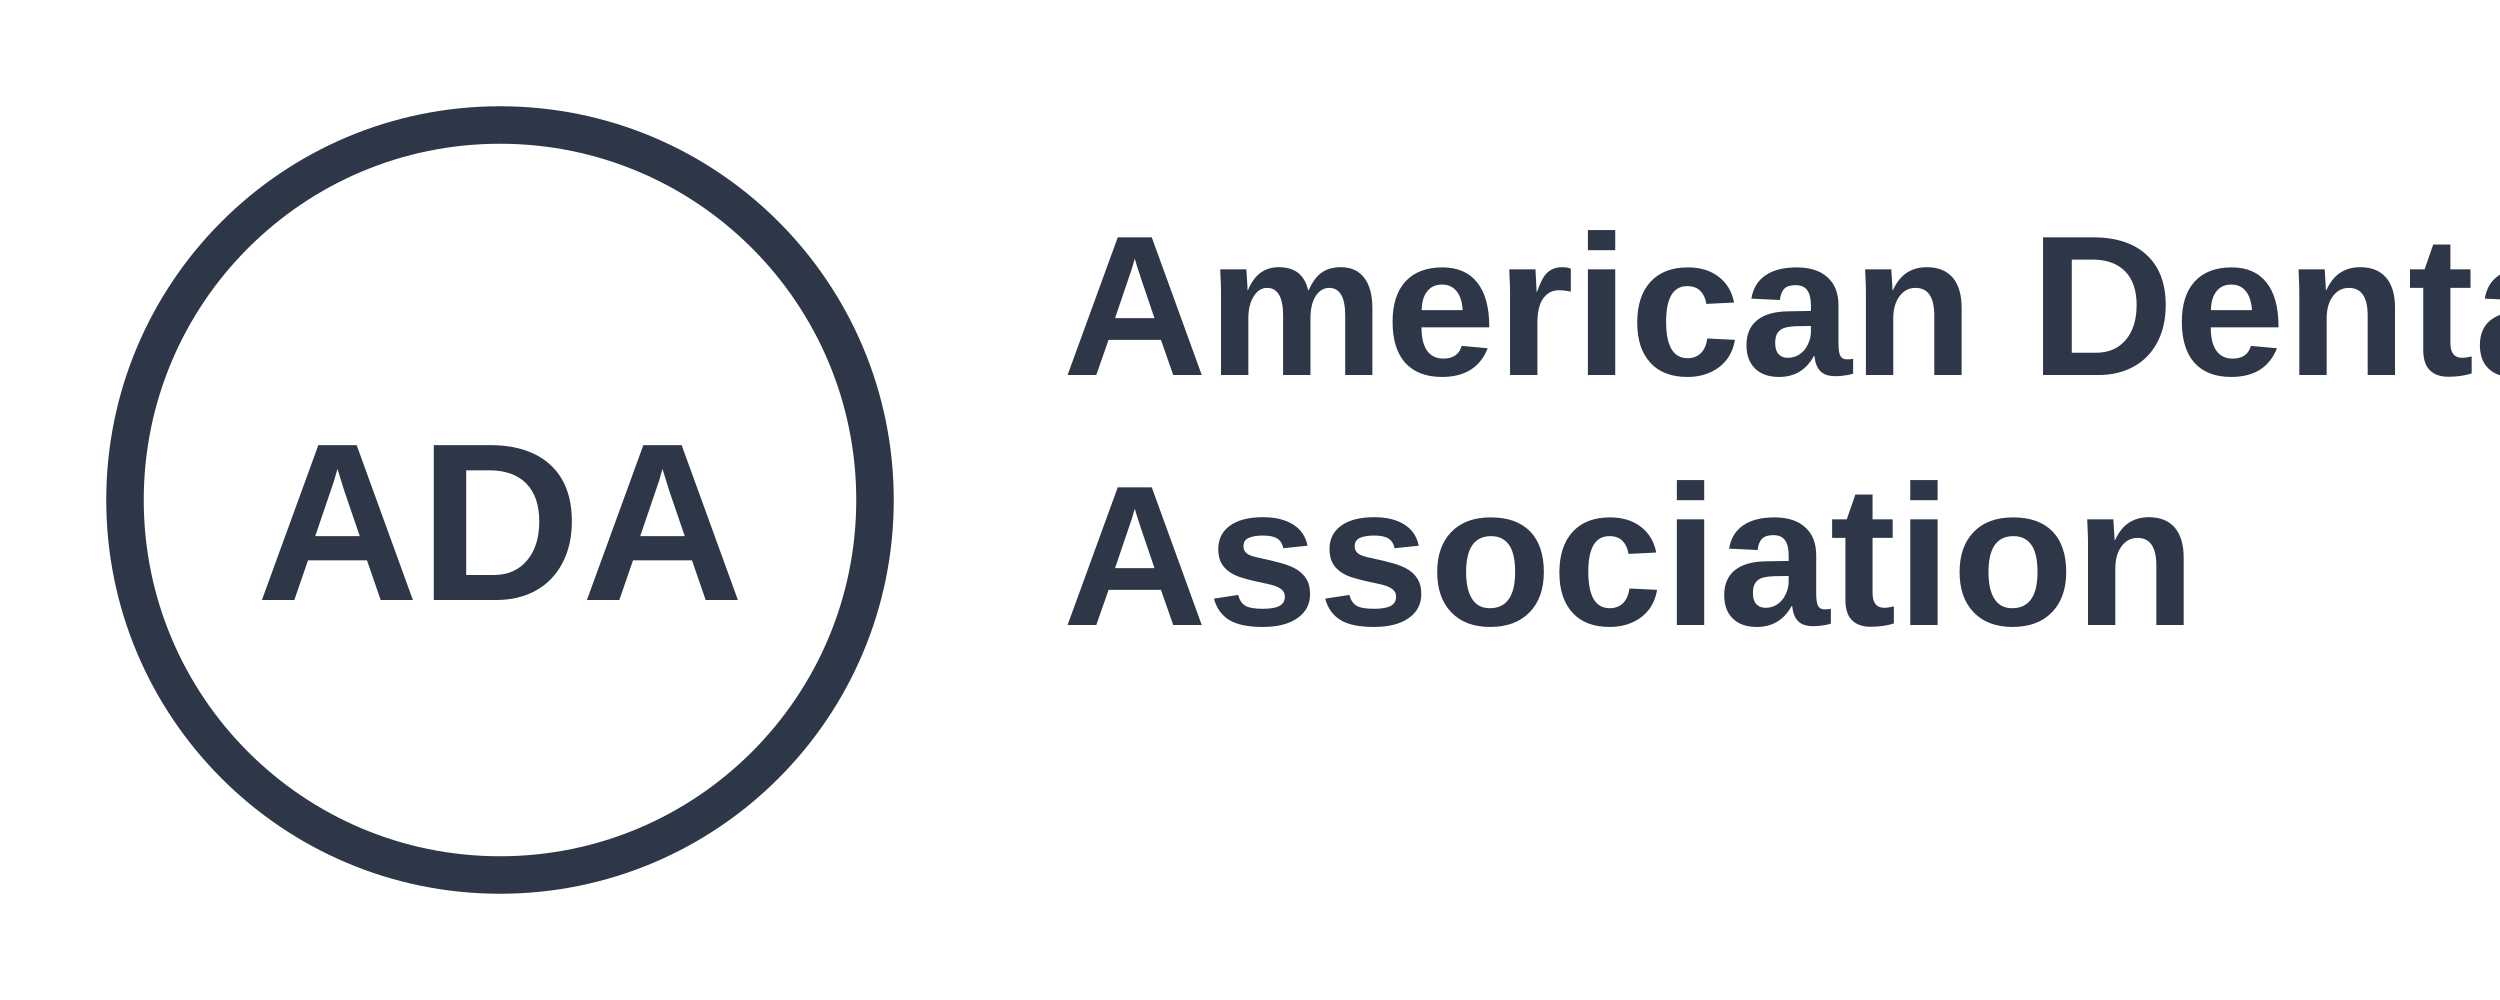
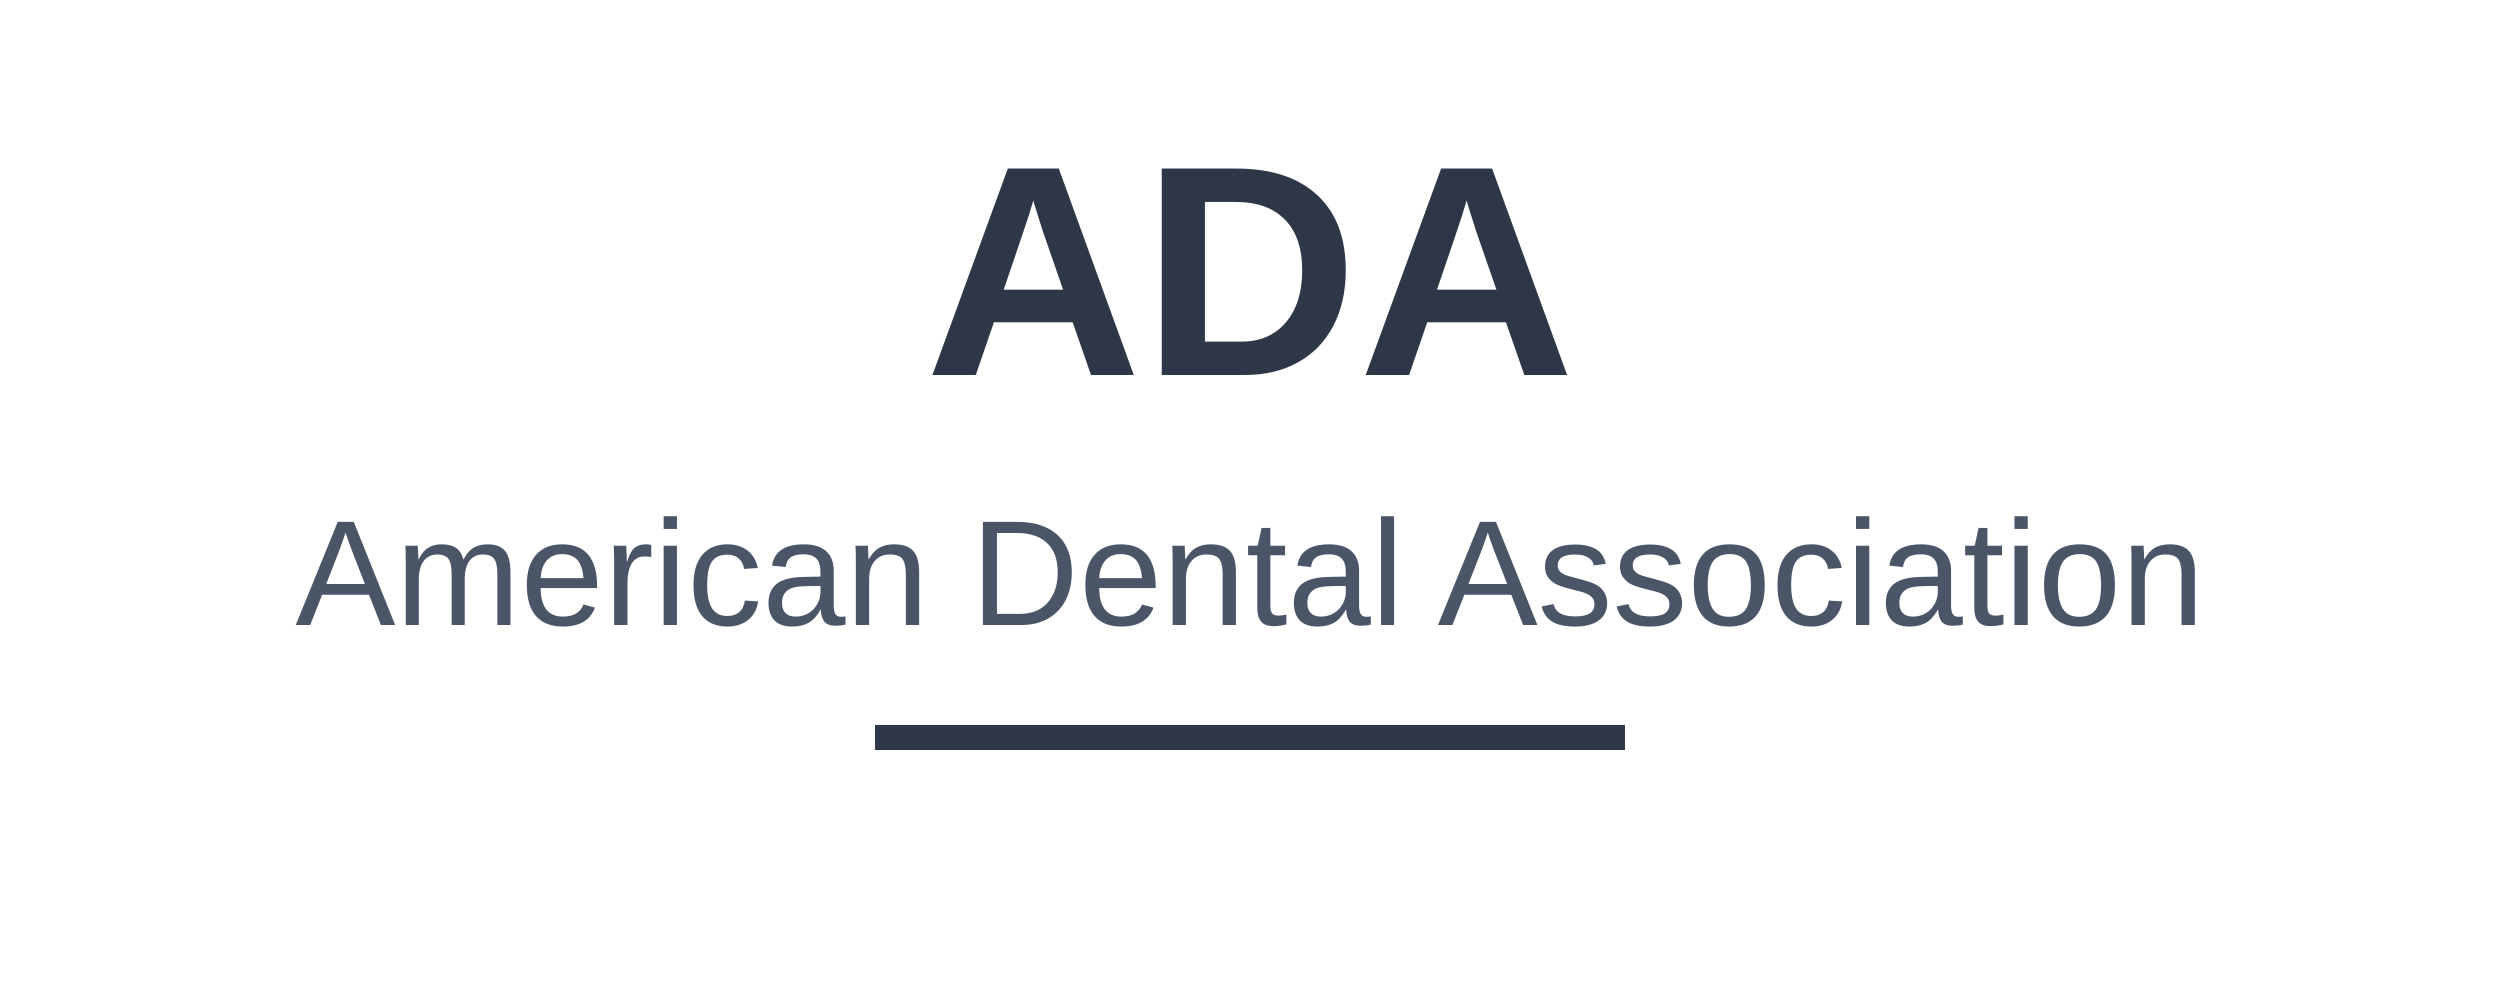
<svg xmlns="http://www.w3.org/2000/svg" width="200" height="80" viewBox="0 0 200 80">
  <defs>
    <style>
      .logo-text { font-family: 'Arial', sans-serif; font-weight: bold; fill: #2d3748; }
      .logo-subtitle { font-family: 'Arial', sans-serif; font-weight: normal; fill: #4a5568; }
    </style>
  </defs>
-   <circle cx="40" cy="40" r="30" fill="none" stroke="#2d3748" stroke-width="3" />
-   <text x="40" y="48" text-anchor="middle" class="logo-text" font-size="18">ADA</text>
-   <text x="85" y="30" class="logo-text" font-size="16">American Dental</text>
-   <text x="85" y="50" class="logo-text" font-size="16">Association</text>
+   <text x="100" y="30" text-anchor="middle" class="logo-text" font-size="24">ADA</text>
+   <text x="100" y="50" text-anchor="middle" class="logo-subtitle" font-size="12">American Dental Association</text>
+   <rect x="70" y="58" width="60" height="2" fill="#2d3748" />
</svg>
